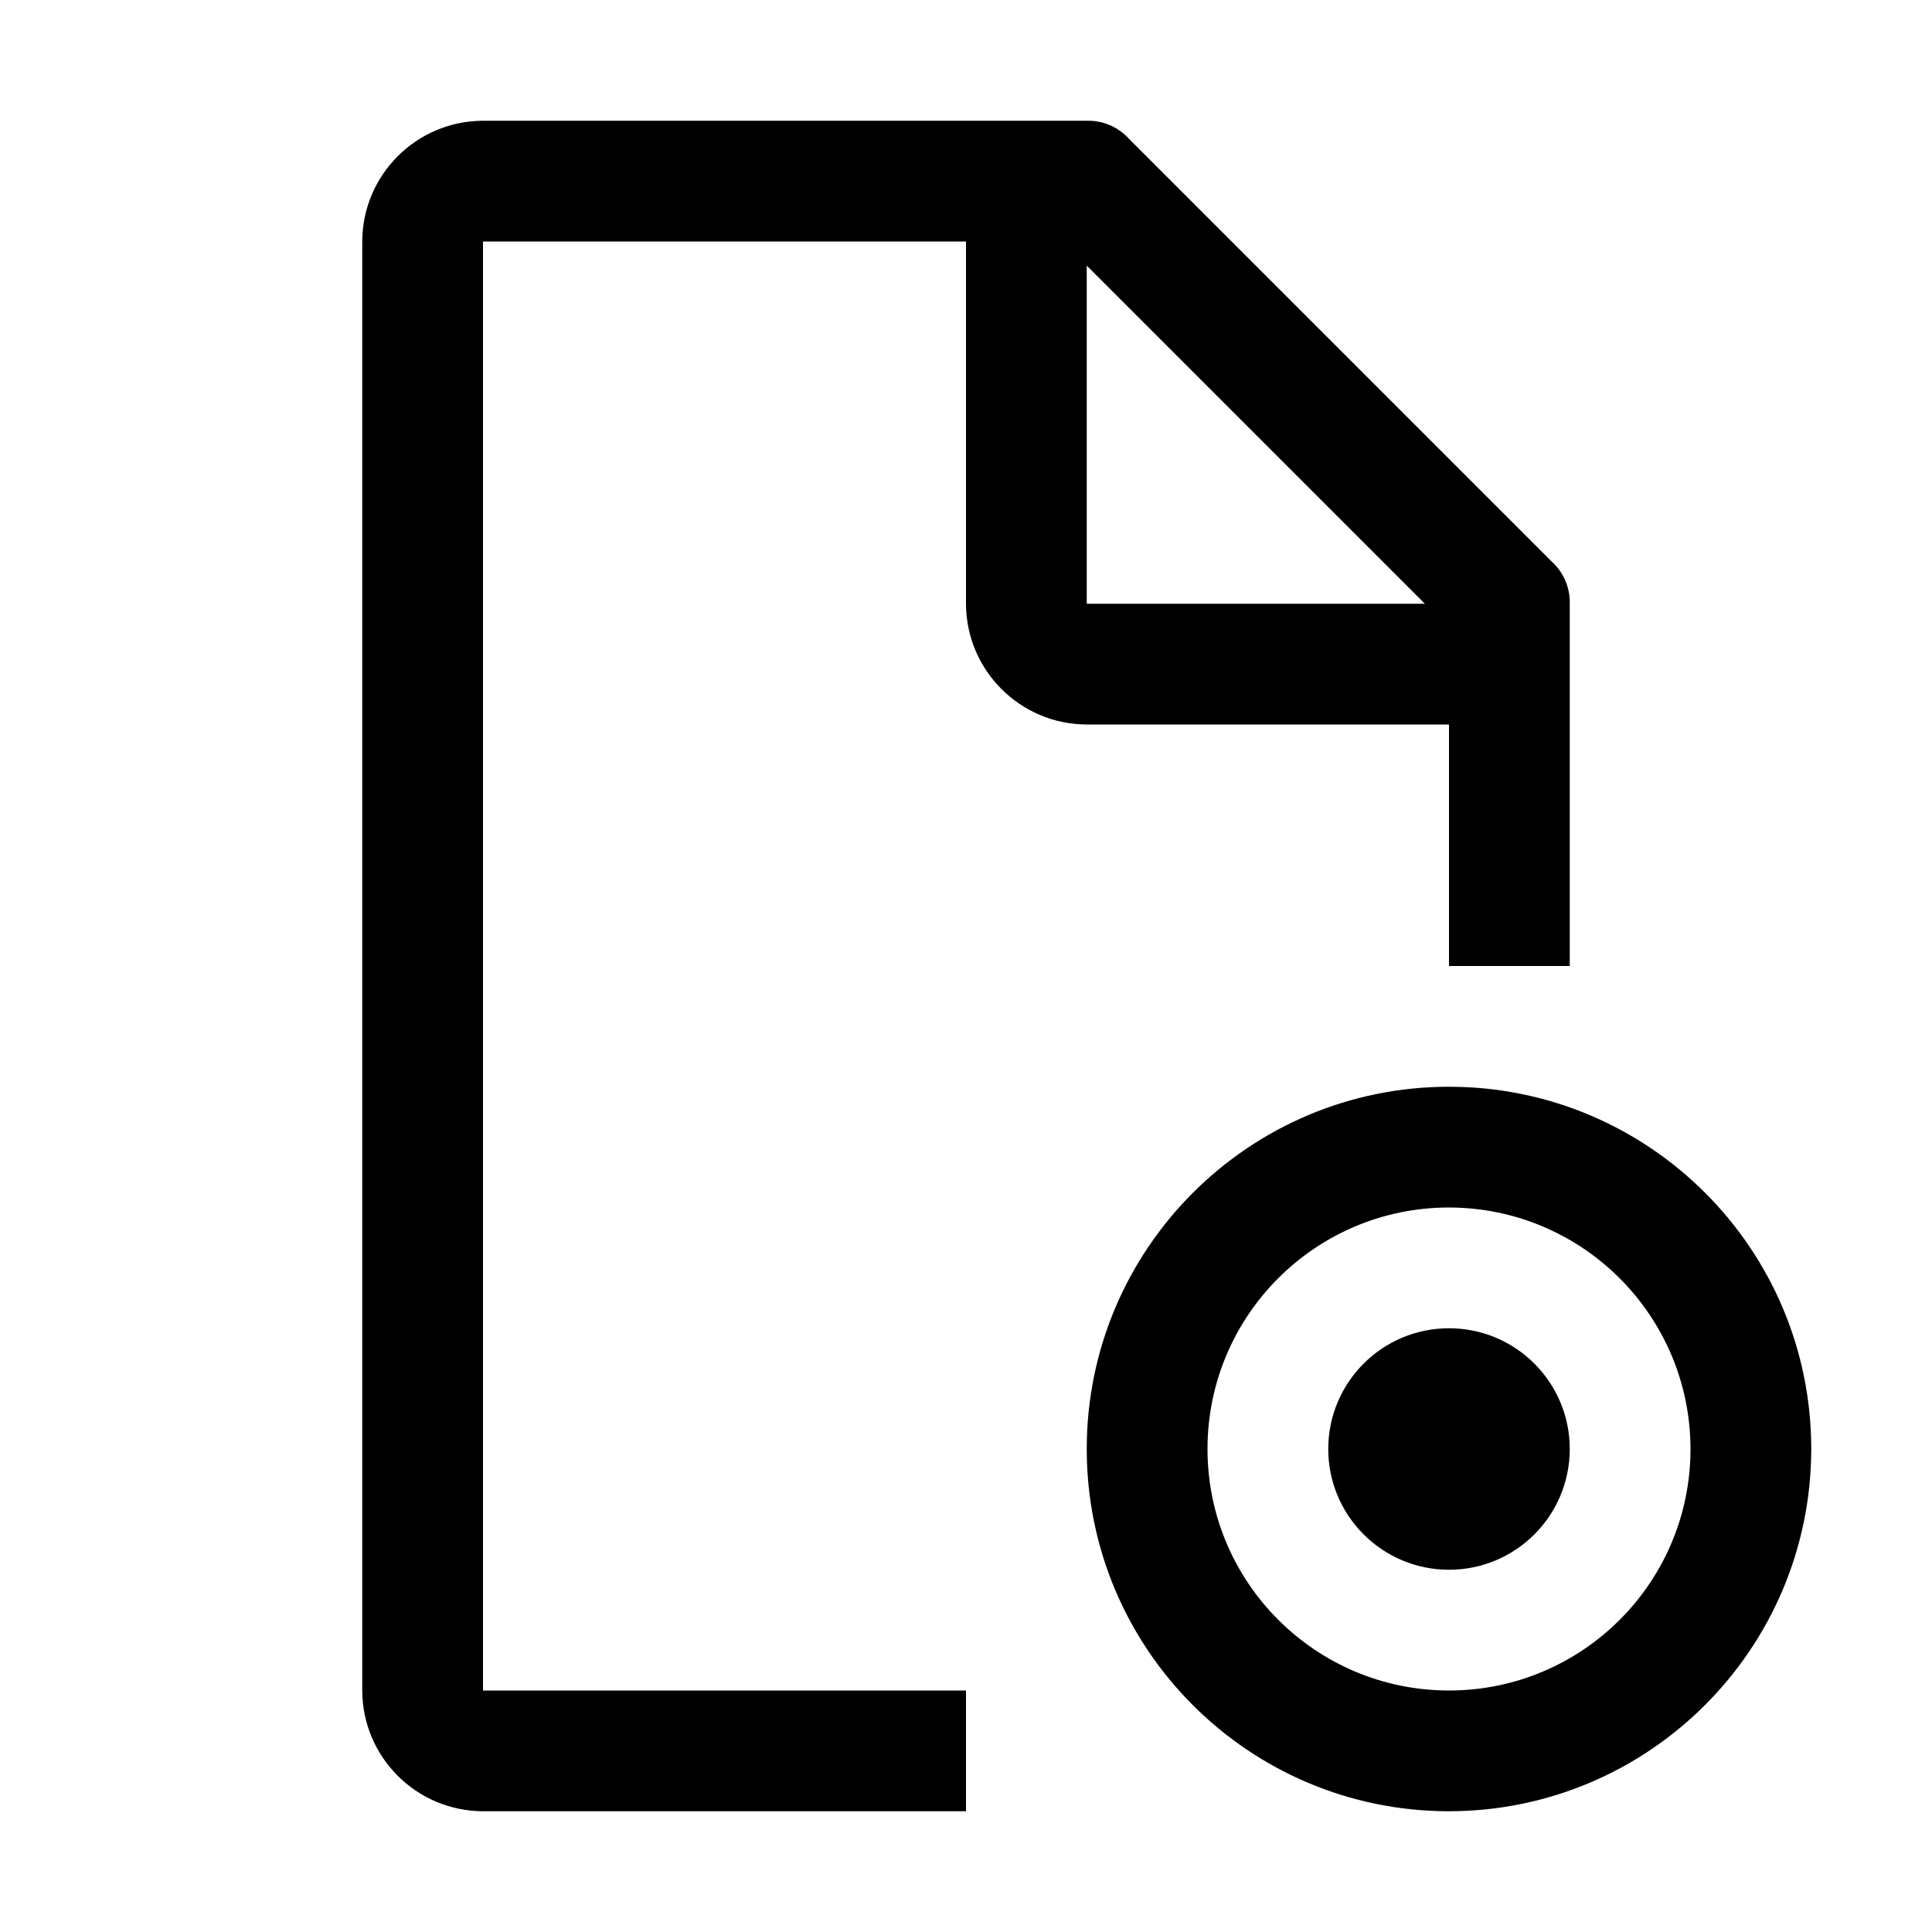
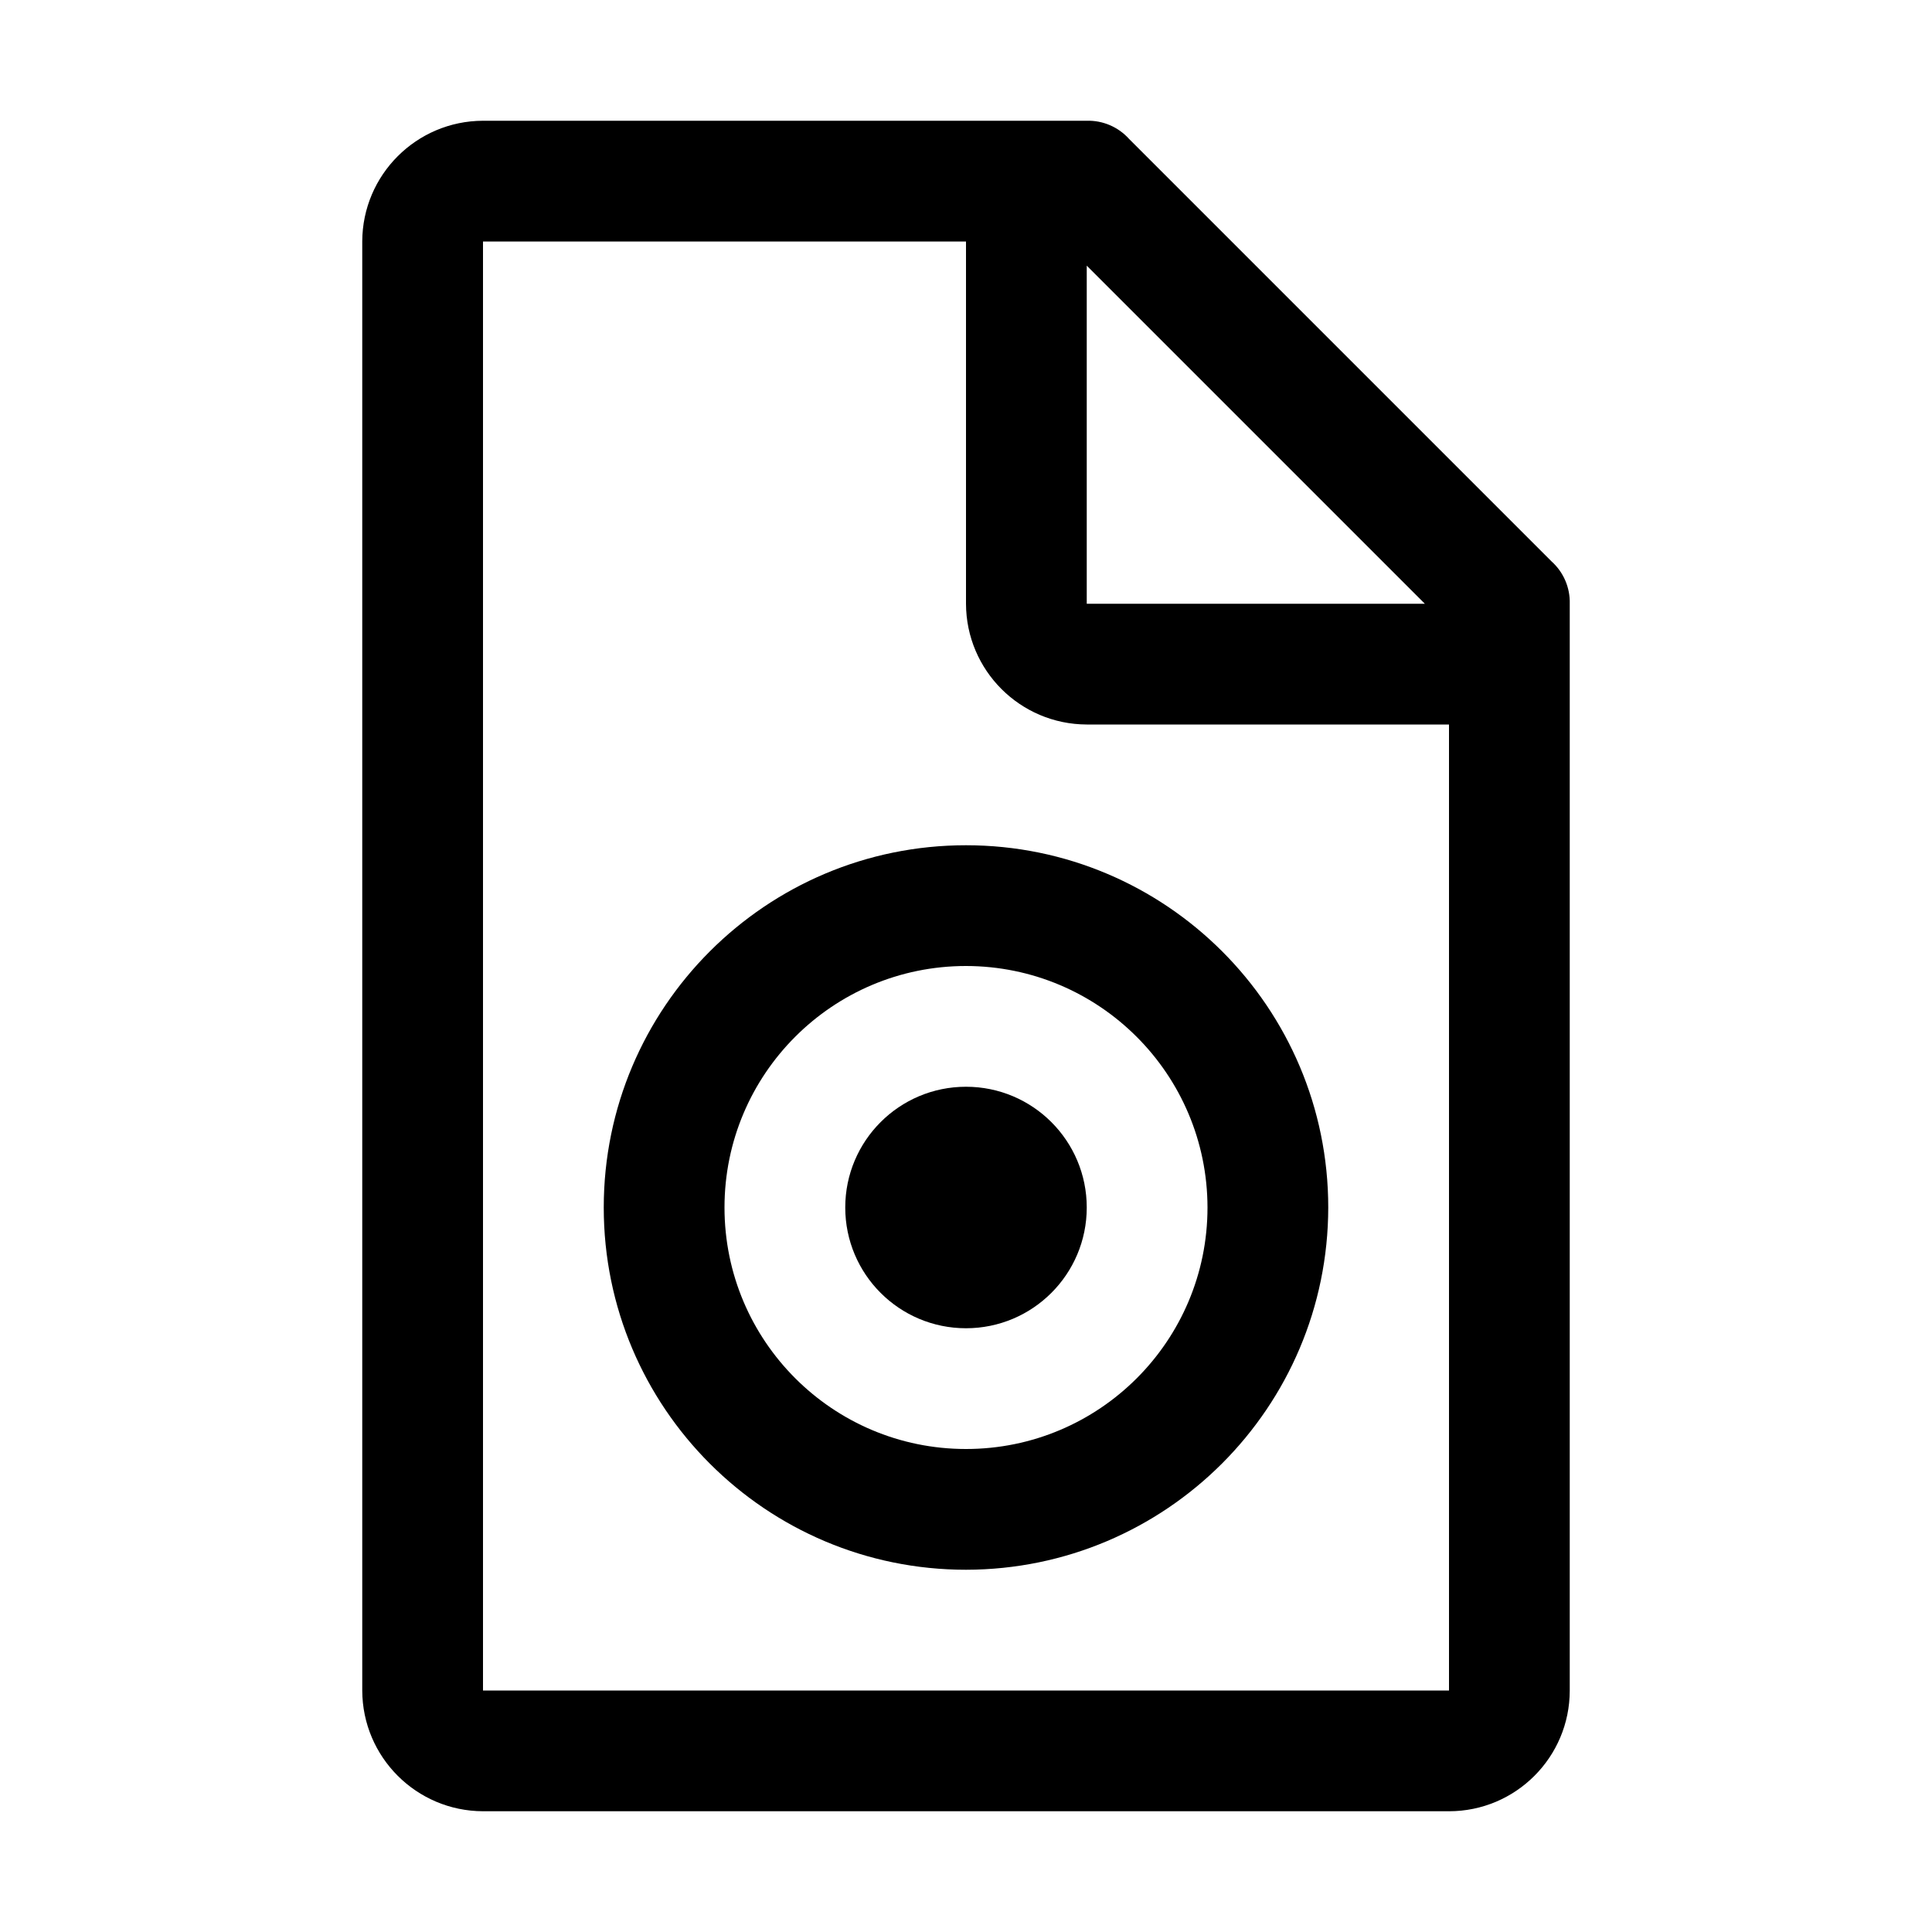
<svg xmlns="http://www.w3.org/2000/svg" id="icon" width="32" height="32" viewBox="0 0 32 32">
  <defs>
    <style>
      .cls-1 {
        fill: none;
      }
    </style>
  </defs>
-   <circle cx="24" cy="24" r="2" />
-   <path d="M24,30a6,6,0,1,1,6-6A6.007,6.007,0,0,1,24,30Zm0-10a4,4,0,1,0,4,4A4.005,4.005,0,0,0,24,20Z" />
-   <path d="M16,28H8V4h8v6a2.006,2.006,0,0,0,2,2h6v4h2V10a.909.909,0,0,0-.3-.7l-7-7A.909.909,0,0,0,18,2H8A2.006,2.006,0,0,0,6,4V28a2.006,2.006,0,0,0,2,2h8ZM18,4.4,23.6,10H18Z" />
+   <path d="M16,26a6,6,0,1,1,6-6A6.007,6.007,0,0,1,16,26Zm0-10a4,4,0,1,0,4,4A4.005,4.005,0,0,0,16,16Z" />
+   <circle cx="16" cy="20" r="2" />
+   <path d="M25.7,9.3l-7-7A.909.909,0,0,0,18,2H8A2.006,2.006,0,0,0,6,4V28a2.006,2.006,0,0,0,2,2H24a2,2,0,0,0,2-2V10A.909.909,0,0,0,25.7,9.3ZM18,4.4,23.6,10H18ZM8,28V4h8v6a2.006,2.006,0,0,0,2,2h6V28Z" />
  <rect id="_Transparent_Rectangle_" data-name="&lt;Transparent Rectangle&gt;" class="cls-1" width="32" height="32" />
</svg>
